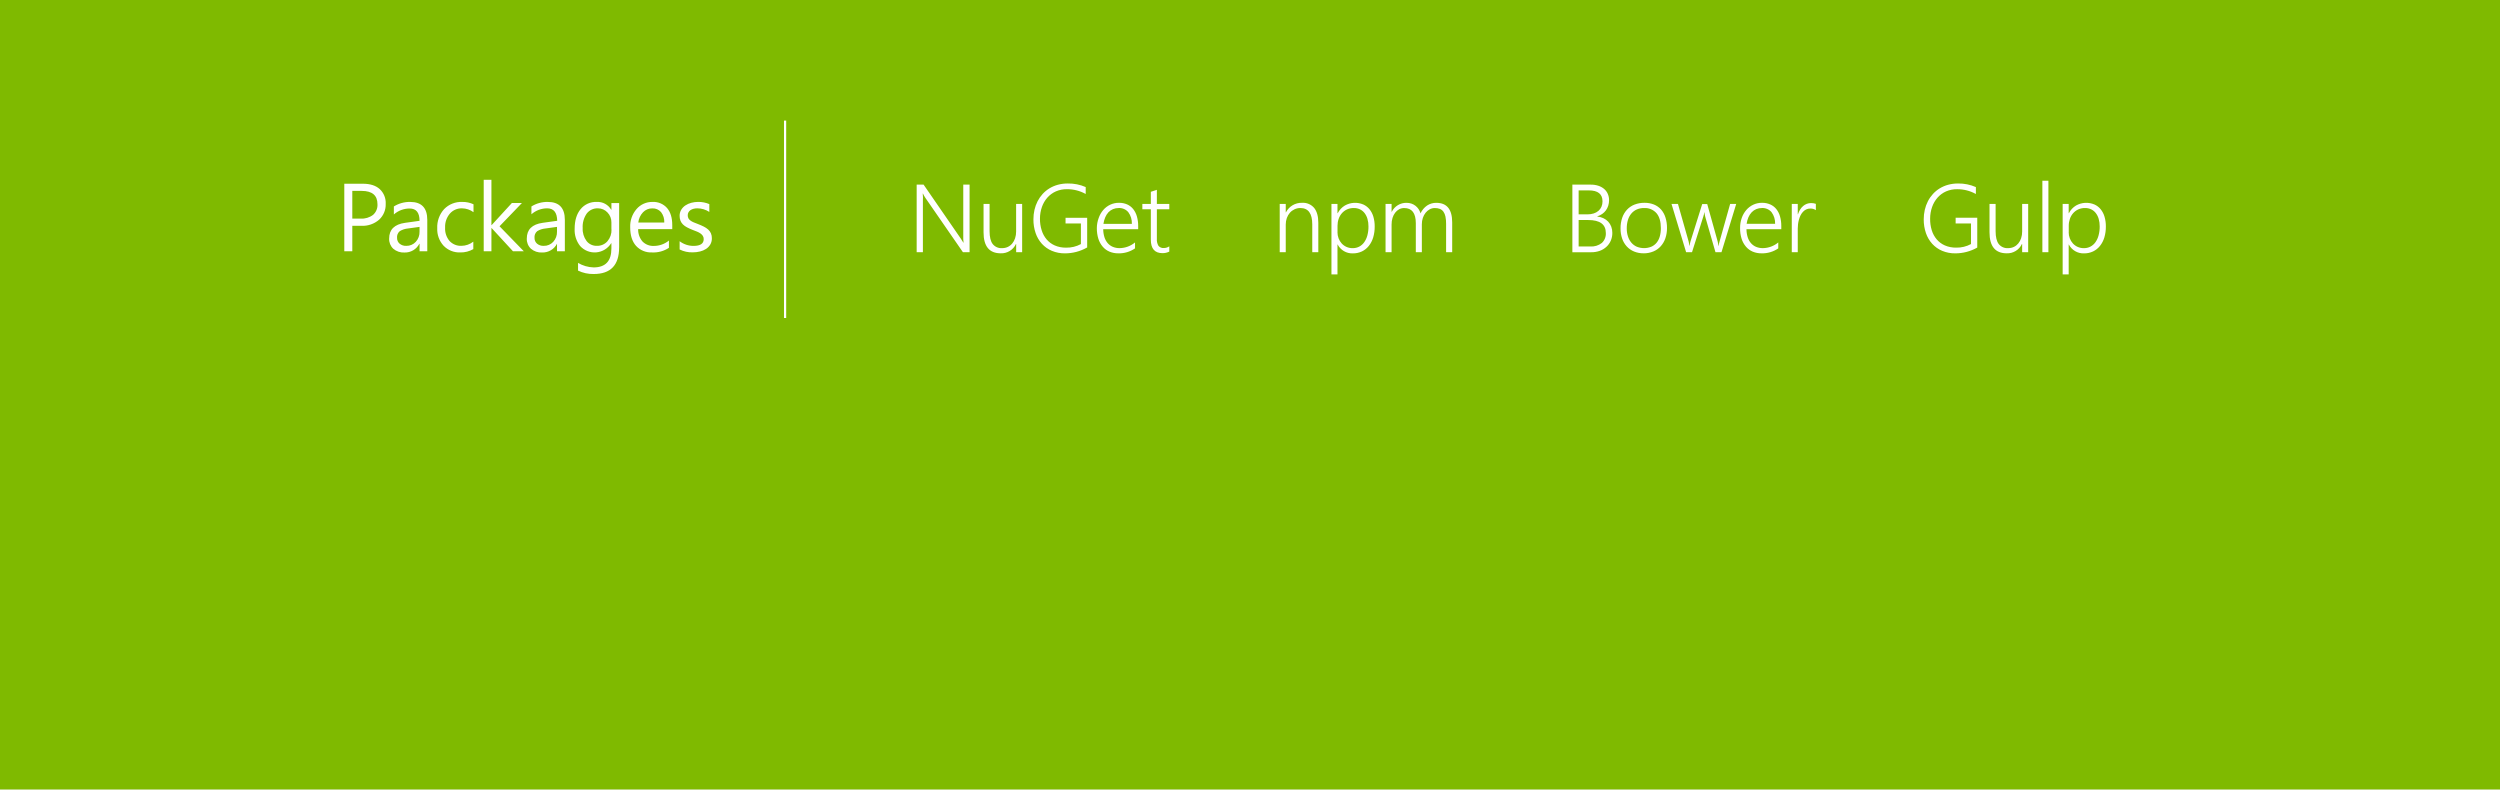
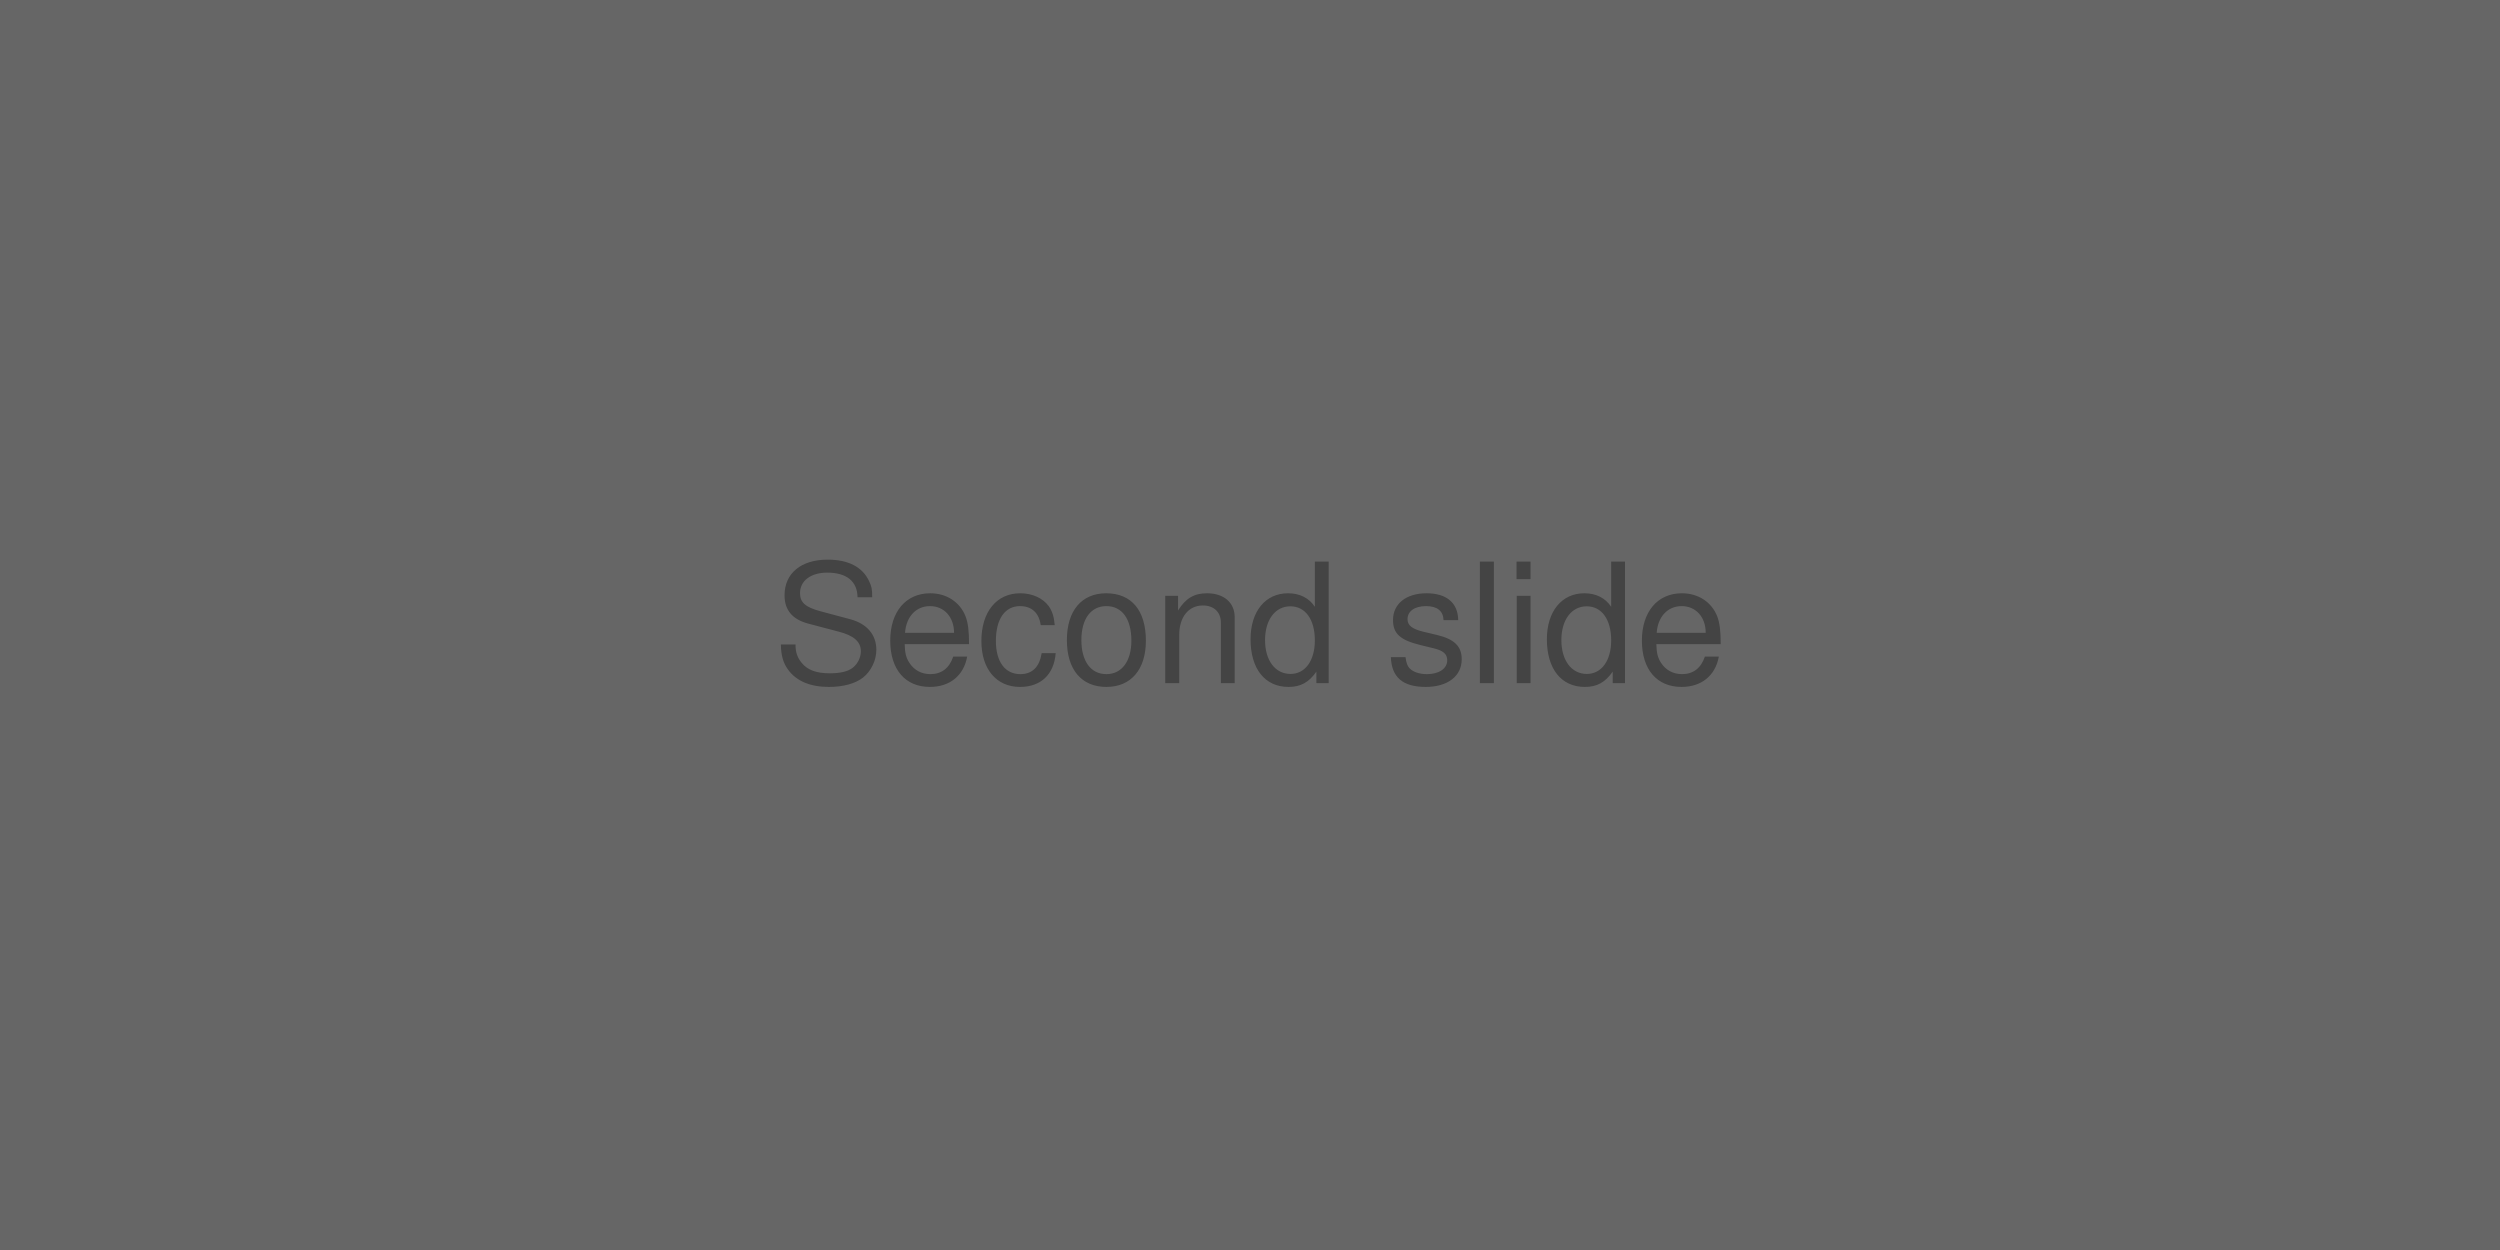
- <svg xmlns="http://www.w3.org/2000/svg" id="bg" viewBox="0 0 1140 360">
+ <svg xmlns="http://www.w3.org/2000/svg" width="800" height="400" viewBox="0 0 800 400" preserveAspectRatio="none">
  <defs>
-     <style>.cls-1{fill:#7fba00;}.cls-2{fill:#fff;}</style>
+     <style type="text/css">#holder_1632ac40687 text { fill:#444;font-weight:normal;font-family:Helvetica, monospace;font-size:40pt } </style>
  </defs>
-   <path class="cls-1" d="M0,0H1140V360H0V0Z" />
-   <path class="cls-2" d="M160.65,102.95v11.64H157V83.78h8.46q4.94,0,7.66,2.41A8.59,8.59,0,0,1,175.88,93a9.34,9.34,0,0,1-3,7.18,11.53,11.53,0,0,1-8.15,2.79h-4.06Zm0-15.9V99.68h3.78a8.45,8.45,0,0,0,5.7-1.71,6,6,0,0,0,2-4.82q0-6.1-7.22-6.1h-4.23Zm34.19,27.54h-3.52v-3.44h-0.09a7.38,7.38,0,0,1-6.77,4,7.23,7.23,0,0,1-5.15-1.74,6,6,0,0,1-1.86-4.62q0-6.17,7.26-7.18l6.6-.92q0-5.61-4.53-5.61a10.83,10.83,0,0,0-7.18,2.71V94.14a13.63,13.63,0,0,1,7.48-2.06q7.76,0,7.76,8.21v14.31Zm-3.52-11.13-5.31.73a8.62,8.62,0,0,0-3.7,1.21,3.5,3.5,0,0,0-1.25,3.08,3.36,3.36,0,0,0,1.15,2.63,4.44,4.44,0,0,0,3.06,1,5.66,5.66,0,0,0,4.33-1.84,6.56,6.56,0,0,0,1.71-4.65v-2.19Zm24.54,10.12a11.45,11.45,0,0,1-6,1.53,10,10,0,0,1-7.59-3.06,11.09,11.09,0,0,1-2.89-7.94,12.2,12.2,0,0,1,3.12-8.73,10.9,10.9,0,0,1,8.31-3.3,11.58,11.58,0,0,1,5.11,1.07v3.61A9,9,0,0,0,210.66,95a7.08,7.08,0,0,0-5.53,2.42,9.17,9.17,0,0,0-2.16,6.35,8.73,8.73,0,0,0,2,6.1,7,7,0,0,0,5.45,2.23,8.83,8.83,0,0,0,5.41-1.91v3.35Zm23,1h-4.94L224.18,104h-0.09v10.57h-3.52V82h3.52v20.65h0.09l9.24-10.08H238l-10.21,10.61Zm18.74,0H254v-3.44H254a7.38,7.38,0,0,1-6.77,4,7.23,7.23,0,0,1-5.15-1.74,6,6,0,0,1-1.86-4.62q0-6.17,7.26-7.18l6.6-.92Q254,95,249.51,95a10.83,10.83,0,0,0-7.18,2.71V94.14a13.63,13.63,0,0,1,7.48-2.06q7.76,0,7.76,8.21v14.31ZM254,103.46l-5.31.73a8.62,8.62,0,0,0-3.7,1.21,3.5,3.5,0,0,0-1.25,3.08,3.36,3.36,0,0,0,1.15,2.63,4.44,4.44,0,0,0,3.06,1,5.66,5.66,0,0,0,4.33-1.84,6.56,6.56,0,0,0,1.71-4.65v-2.19Zm28.32,9.37q0,12.12-11.6,12.12a15.58,15.58,0,0,1-7.13-1.55v-3.52a14.65,14.65,0,0,0,7.09,2.06q8.12,0,8.12-8.64V110.9h-0.09a8.9,8.9,0,0,1-14.17,1.28,11.72,11.72,0,0,1-2.5-7.87q0-5.61,2.7-8.92a9,9,0,0,1,7.38-3.31,7.17,7.17,0,0,1,6.6,3.57h0.09V92.59h3.52v20.24Zm-3.52-8.19V101.4a6.29,6.29,0,0,0-1.77-4.49A5.84,5.84,0,0,0,272.66,95a6.12,6.12,0,0,0-5.11,2.37,10.6,10.6,0,0,0-1.85,6.65,9.1,9.1,0,0,0,1.77,5.88,5.73,5.73,0,0,0,4.69,2.2A6.13,6.13,0,0,0,277,110,7.85,7.85,0,0,0,278.85,104.64Zm27.72-.17H291a8.23,8.23,0,0,0,2,5.67,6.81,6.81,0,0,0,5.2,2,10.81,10.81,0,0,0,6.83-2.45V113a12.77,12.77,0,0,1-7.67,2.11,9.3,9.3,0,0,1-7.33-3q-2.66-3-2.66-8.43a12,12,0,0,1,2.91-8.37,9.34,9.34,0,0,1,7.23-3.23,8.27,8.27,0,0,1,6.68,2.79q2.36,2.79,2.36,7.76v1.85Zm-3.61-3a7.18,7.18,0,0,0-1.47-4.75,5,5,0,0,0-4-1.7,5.69,5.69,0,0,0-4.23,1.78,8.09,8.09,0,0,0-2.15,4.66H303Zm7,12.31V110a10.42,10.42,0,0,0,6.34,2.13q4.64,0,4.64-3.09a2.69,2.69,0,0,0-.4-1.49,4,4,0,0,0-1.07-1.09,8.3,8.3,0,0,0-1.59-.85l-2-.78a25.19,25.19,0,0,1-2.57-1.17,7.74,7.74,0,0,1-1.85-1.33,5,5,0,0,1-1.12-1.69,6,6,0,0,1-.38-2.21,5.26,5.26,0,0,1,.71-2.74,6.29,6.29,0,0,1,1.89-2,8.82,8.82,0,0,1,2.7-1.21,12,12,0,0,1,3.13-.41,12.63,12.63,0,0,1,5.11,1v3.57A10,10,0,0,0,317.94,95a6.52,6.52,0,0,0-1.78.23,4.36,4.36,0,0,0-1.36.63,2.92,2.92,0,0,0-.88,1,2.57,2.57,0,0,0-.31,1.26,3,3,0,0,0,.31,1.44,3.16,3.16,0,0,0,.91,1,6.94,6.94,0,0,0,1.46.82q0.86,0.37,2,.79a27.4,27.4,0,0,1,2.62,1.15,9,9,0,0,1,2,1.33,5.21,5.21,0,0,1,1.26,1.71,5.52,5.52,0,0,1,.44,2.3,5.42,5.42,0,0,1-.72,2.84,6.17,6.17,0,0,1-1.92,2,8.81,8.81,0,0,1-2.77,1.18,13.69,13.69,0,0,1-3.29.39A12.48,12.48,0,0,1,310,113.8ZM439.09,115L422,90.27q-0.32-.47-0.63-1a6.22,6.22,0,0,1-.5-1h-0.11q0,0.39.08,1.07t0,1.72V115H418V84.19h3.16L438,108.62q0.39,0.58.7,1.08l0.57,0.93h0.11q-0.09-.71-0.13-1.59t0-2V84.19h2.88V115h-3Zm24.28,0v-3.74h-0.09a7.35,7.35,0,0,1-6.94,4.25q-7.84,0-7.84-9.58V93h2.75v12.42q0,4,1.41,5.84a5,5,0,0,0,4.31,1.89,6,6,0,0,0,2.59-.55,5.91,5.91,0,0,0,2-1.55,7.25,7.25,0,0,0,1.32-2.4,9.61,9.61,0,0,0,.47-3.09V93h2.75v22h-2.75Zm32.32-2.13a20.24,20.24,0,0,1-10.05,2.66,15,15,0,0,1-6-1.15,13,13,0,0,1-4.53-3.2,14.11,14.11,0,0,1-2.87-4.9,18.8,18.8,0,0,1-1-6.26,19.15,19.15,0,0,1,.48-4.34,17,17,0,0,1,1.42-3.91,15.06,15.06,0,0,1,2.29-3.31,14.31,14.31,0,0,1,3.1-2.56,14.9,14.9,0,0,1,3.86-1.65,17,17,0,0,1,4.53-.58,19.51,19.51,0,0,1,8.16,1.63v3.16a17.27,17.27,0,0,0-8.51-2.19,12.2,12.2,0,0,0-5.09,1,11.39,11.39,0,0,0-3.88,2.84,12.9,12.9,0,0,0-2.48,4.26,16.08,16.08,0,0,0-.9,5.34A17,17,0,0,0,475,105a11.83,11.83,0,0,0,2.27,4.18,10.36,10.36,0,0,0,3.72,2.75,12.42,12.42,0,0,0,5.11,1,13.53,13.53,0,0,0,6.79-1.63v-9.39h-7v-2.6h9.86v13.56Zm7.38-8.38a12.32,12.32,0,0,0,.54,3.63,7.69,7.69,0,0,0,1.48,2.73,6.36,6.36,0,0,0,2.35,1.71,7.89,7.89,0,0,0,3.13.59,11.19,11.19,0,0,0,7-2.6v2.71a12.81,12.81,0,0,1-7.65,2.26,10.1,10.1,0,0,1-4-.77,8.32,8.32,0,0,1-3.07-2.25,10.25,10.25,0,0,1-2-3.62,16.05,16.05,0,0,1-.69-4.9A13.51,13.51,0,0,1,501,99.4a11.29,11.29,0,0,1,2.08-3.64,9.61,9.61,0,0,1,3.16-2.41,9.17,9.17,0,0,1,4-.87,9,9,0,0,1,3.76.74,7.38,7.38,0,0,1,2.74,2.12,9.59,9.59,0,0,1,1.69,3.35,15.7,15.7,0,0,1,.58,4.43v1.38h-15.9Zm13.06-2.41a8.38,8.38,0,0,0-1.63-5.33,5.36,5.36,0,0,0-4.36-1.89,6.7,6.7,0,0,0-2.59.49,6.16,6.16,0,0,0-2.09,1.43A7.7,7.7,0,0,0,504,99.07a11.42,11.42,0,0,0-.83,3h13Zm17.07,12.65a6.82,6.82,0,0,1-3.09.71q-5.33,0-5.33-6.14V95.41h-3.87V93h3.87V87.46l2.75-.9V93h5.67v2.41h-5.67v13.47a5.51,5.51,0,0,0,.73,3.22,2.87,2.87,0,0,0,2.47,1,4.45,4.45,0,0,0,2.47-.77v2.43ZM598.39,115V102.32q0-7.45-5.41-7.46a6.24,6.24,0,0,0-2.66.57A6.39,6.39,0,0,0,588.2,97a7.41,7.41,0,0,0-1.4,2.4,8.68,8.68,0,0,0-.5,3V115h-2.75V93h2.75v3.82h0.09a8,8,0,0,1,7.37-4.34,6.65,6.65,0,0,1,5.5,2.34q1.89,2.34,1.89,6.77V115h-2.75Zm11.5-3.54v13.66h-2.75V93h2.75v4.21H610a8.74,8.74,0,0,1,3.28-3.51,9.55,9.55,0,0,1,8.4-.45,7.82,7.82,0,0,1,2.81,2.16,9.79,9.79,0,0,1,1.76,3.39,15.3,15.3,0,0,1,.61,4.49,17,17,0,0,1-.69,5,11.47,11.47,0,0,1-2,3.86,9,9,0,0,1-3.13,2.5,9.35,9.35,0,0,1-4.14.89,7.48,7.48,0,0,1-6.94-4.06h-0.09Zm0-5.61a7.84,7.84,0,0,0,.5,2.83A7.31,7.31,0,0,0,611.8,111a6.54,6.54,0,0,0,2.18,1.58,6.76,6.76,0,0,0,2.83.58,6.33,6.33,0,0,0,3-.7,6.52,6.52,0,0,0,2.27-2,9.63,9.63,0,0,0,1.44-3.12,15.34,15.34,0,0,0,.5-4.08,12,12,0,0,0-.47-3.49,7.92,7.92,0,0,0-1.34-2.65,5.82,5.82,0,0,0-2.11-1.68,6.42,6.42,0,0,0-2.76-.58,7.31,7.31,0,0,0-3.09.63,7,7,0,0,0-2.34,1.73,7.67,7.67,0,0,0-1.48,2.57,9.39,9.39,0,0,0-.52,3.13v2.92ZM659.42,115V102.07a15.75,15.75,0,0,0-.3-3.34,5.83,5.83,0,0,0-.93-2.22,3.64,3.64,0,0,0-1.61-1.25,6.34,6.34,0,0,0-2.33-.39,4.8,4.8,0,0,0-2.28.57A6,6,0,0,0,650.09,97a7.61,7.61,0,0,0-1.27,2.35,9,9,0,0,0-.46,2.92V115h-2.75V101.79q0-6.92-5.31-6.92a4.86,4.86,0,0,0-2.28.55A5.67,5.67,0,0,0,636.19,97,7.35,7.35,0,0,0,635,99.33a10,10,0,0,0-.44,3.06V115h-2.75V93h2.75v3.57h0.09a7.37,7.37,0,0,1,6.77-4.08,6.69,6.69,0,0,1,2.19.35,6.36,6.36,0,0,1,1.85,1,6.47,6.47,0,0,1,1.41,1.51,6.83,6.83,0,0,1,.89,1.93,8.83,8.83,0,0,1,3-3.57,7.46,7.46,0,0,1,4.2-1.22q7.24,0,7.24,8.94V115h-2.75ZM717,115V84.19h8.42a10.8,10.8,0,0,1,3.45.52,7.74,7.74,0,0,1,2.62,1.45,6.28,6.28,0,0,1,1.66,2.25,7,7,0,0,1,.58,2.88,8.26,8.26,0,0,1-.37,2.49,7.43,7.43,0,0,1-1.05,2.12,7,7,0,0,1-1.69,1.65,8.44,8.44,0,0,1-2.27,1.11v0.09a8.43,8.43,0,0,1,2.81.75,7.1,7.1,0,0,1,2.17,1.57,6.86,6.86,0,0,1,1.4,2.27,8,8,0,0,1,.49,2.85,8.83,8.83,0,0,1-.71,3.58,8.18,8.18,0,0,1-2,2.79,9,9,0,0,1-3,1.82,11.25,11.25,0,0,1-3.89.64H717Zm2.86-28.19V97.75h4a9.22,9.22,0,0,0,2.84-.41,6.22,6.22,0,0,0,2.17-1.18,5.19,5.19,0,0,0,1.39-1.87,6.06,6.06,0,0,0,.48-2.47q0-5-6.23-5h-4.64Zm0,13.51V112.4h5.31a7.75,7.75,0,0,0,5.25-1.6,5.7,5.7,0,0,0,1.84-4.54q0-5.93-8.06-5.93h-4.34Zm29.66,15.19a11.26,11.26,0,0,1-4.39-.82,9.38,9.38,0,0,1-3.32-2.31,10.17,10.17,0,0,1-2.11-3.58,13.88,13.88,0,0,1-.73-4.62,14.6,14.6,0,0,1,.77-4.92,10.35,10.35,0,0,1,2.2-3.68,9.41,9.41,0,0,1,3.45-2.31,12.23,12.23,0,0,1,4.51-.79,11.24,11.24,0,0,1,4.3.78,8.77,8.77,0,0,1,3.24,2.27,10.1,10.1,0,0,1,2,3.61,15.25,15.25,0,0,1,.71,4.83,14.12,14.12,0,0,1-.74,4.69,10.59,10.59,0,0,1-2.12,3.64,9.37,9.37,0,0,1-3.35,2.36A11.35,11.35,0,0,1,749.51,115.52Zm0.21-20.65a8.25,8.25,0,0,0-3.27.62,6.85,6.85,0,0,0-2.5,1.82,8.2,8.2,0,0,0-1.6,2.92,12.75,12.75,0,0,0-.56,3.92,11.58,11.58,0,0,0,.56,3.72,8.37,8.37,0,0,0,1.58,2.84,6.81,6.81,0,0,0,2.48,1.82,8.87,8.87,0,0,0,6.53,0,6.45,6.45,0,0,0,2.41-1.78,7.85,7.85,0,0,0,1.49-2.87,13.59,13.59,0,0,0,.5-3.87q0-4.45-2-6.8A7,7,0,0,0,749.72,94.87ZM785,115h-2.75l-4.66-16.16a12,12,0,0,1-.34-2h-0.09q0,0.32-.14.79a9.84,9.84,0,0,1-.31,1.12L771.56,115h-2.69l-6.66-22h2.94L770,110.06a9.67,9.67,0,0,1,.3,1.91h0.17q0-.39.14-0.88a10.47,10.47,0,0,1,.27-1.05l5.33-17h2.28l4.77,17.08a13.44,13.44,0,0,1,.32,1.91h0.17a3.17,3.17,0,0,1,.09-0.85q0.11-.48.28-1.06L788.94,93h2.77Zm11.39-10.51a12.3,12.3,0,0,0,.54,3.63,7.69,7.69,0,0,0,1.48,2.73,6.36,6.36,0,0,0,2.35,1.71,7.9,7.9,0,0,0,3.13.59,11.19,11.19,0,0,0,7-2.6v2.71a12.82,12.82,0,0,1-7.65,2.26,10.09,10.09,0,0,1-4-.77,8.32,8.32,0,0,1-3.07-2.25,10.23,10.23,0,0,1-2-3.62,16,16,0,0,1-.69-4.9,13.5,13.5,0,0,1,.75-4.58,11.26,11.26,0,0,1,2.08-3.64,9.58,9.58,0,0,1,3.16-2.41,9.17,9.17,0,0,1,4-.87,9,9,0,0,1,3.76.74A7.38,7.38,0,0,1,810,95.34a9.58,9.58,0,0,1,1.69,3.35,15.7,15.7,0,0,1,.58,4.43v1.38h-15.9Zm13.06-2.41a8.38,8.38,0,0,0-1.63-5.33,5.36,5.36,0,0,0-4.36-1.89,6.7,6.7,0,0,0-2.59.49,6.16,6.16,0,0,0-2.09,1.43,7.73,7.73,0,0,0-1.49,2.28,11.4,11.4,0,0,0-.83,3h13ZM828,95.81a4.11,4.11,0,0,0-2.49-.71,4.27,4.27,0,0,0-1.93.42,4.89,4.89,0,0,0-1.47,1.13A6.76,6.76,0,0,0,821,98.3a11.42,11.42,0,0,0-.71,1.94,14.07,14.07,0,0,0-.39,2,17.13,17.13,0,0,0-.12,2V115h-2.73V93h2.73v4.71h0.09a9.77,9.77,0,0,1,1-2.16,6.71,6.71,0,0,1,1.36-1.61,5.71,5.71,0,0,1,1.69-1,5.42,5.42,0,0,1,1.92-.34,7.48,7.48,0,0,1,1.19.09,4.59,4.59,0,0,1,1,.26v2.88Zm73.67,17.06a20.24,20.24,0,0,1-10.05,2.66,15,15,0,0,1-6-1.15,13,13,0,0,1-4.53-3.2,14.12,14.12,0,0,1-2.87-4.9,18.8,18.8,0,0,1-1-6.26,19.15,19.15,0,0,1,.48-4.34,17,17,0,0,1,1.42-3.91,15,15,0,0,1,2.29-3.31,14.32,14.32,0,0,1,3.1-2.56,14.89,14.89,0,0,1,3.86-1.65,17,17,0,0,1,4.53-.58A19.51,19.51,0,0,1,901,85.31v3.16a17.27,17.27,0,0,0-8.51-2.19,12.2,12.2,0,0,0-5.09,1,11.4,11.4,0,0,0-3.88,2.84,12.9,12.9,0,0,0-2.48,4.26,16.05,16.05,0,0,0-.9,5.34,17,17,0,0,0,.74,5.27,11.83,11.83,0,0,0,2.27,4.18,10.36,10.36,0,0,0,3.72,2.75,12.42,12.42,0,0,0,5.11,1,13.53,13.53,0,0,0,6.79-1.63v-9.39h-7v-2.6h9.86v13.56ZM922.1,115v-3.74H922a7.35,7.35,0,0,1-6.94,4.25q-7.84,0-7.84-9.58V93H910v12.42q0,4,1.41,5.84a5,5,0,0,0,4.31,1.89,6,6,0,0,0,2.59-.55,5.92,5.92,0,0,0,2-1.55,7.25,7.25,0,0,0,1.32-2.4,9.59,9.59,0,0,0,.47-3.09V93h2.75v22H922.1Zm9.22,0V82.43h2.75V115h-2.75Zm12-3.54v13.66h-2.75V93h2.75v4.21h0.09a8.75,8.75,0,0,1,3.28-3.51,9.55,9.55,0,0,1,8.4-.45,7.8,7.8,0,0,1,2.81,2.16,9.78,9.78,0,0,1,1.76,3.39,15.3,15.3,0,0,1,.61,4.49,17,17,0,0,1-.69,5,11.49,11.49,0,0,1-2,3.86,9,9,0,0,1-3.13,2.5,9.35,9.35,0,0,1-4.13.89,7.48,7.48,0,0,1-6.94-4.06H943.3Zm0-5.61a7.86,7.86,0,0,0,.5,2.83,7.34,7.34,0,0,0,1.41,2.32,6.55,6.55,0,0,0,2.18,1.58,6.76,6.76,0,0,0,2.83.58,6.33,6.33,0,0,0,3-.7,6.53,6.53,0,0,0,2.27-2,9.61,9.61,0,0,0,1.44-3.12,15.3,15.3,0,0,0,.51-4.08,12,12,0,0,0-.47-3.49,7.94,7.94,0,0,0-1.34-2.65,5.81,5.81,0,0,0-2.11-1.68,6.42,6.42,0,0,0-2.76-.58,7.31,7.31,0,0,0-3.09.63,7,7,0,0,0-2.34,1.73,7.66,7.66,0,0,0-1.48,2.57,9.39,9.39,0,0,0-.52,3.13v2.92ZM358.5,55h-1v90h1V55Z" />
+   <g id="holder_1632ac40687">
+     <rect width="800" height="400" fill="#666" />
+     <g>
+       <text x="247.32" y="218.6">Second slide</text>
+     </g>
+   </g>
</svg>
